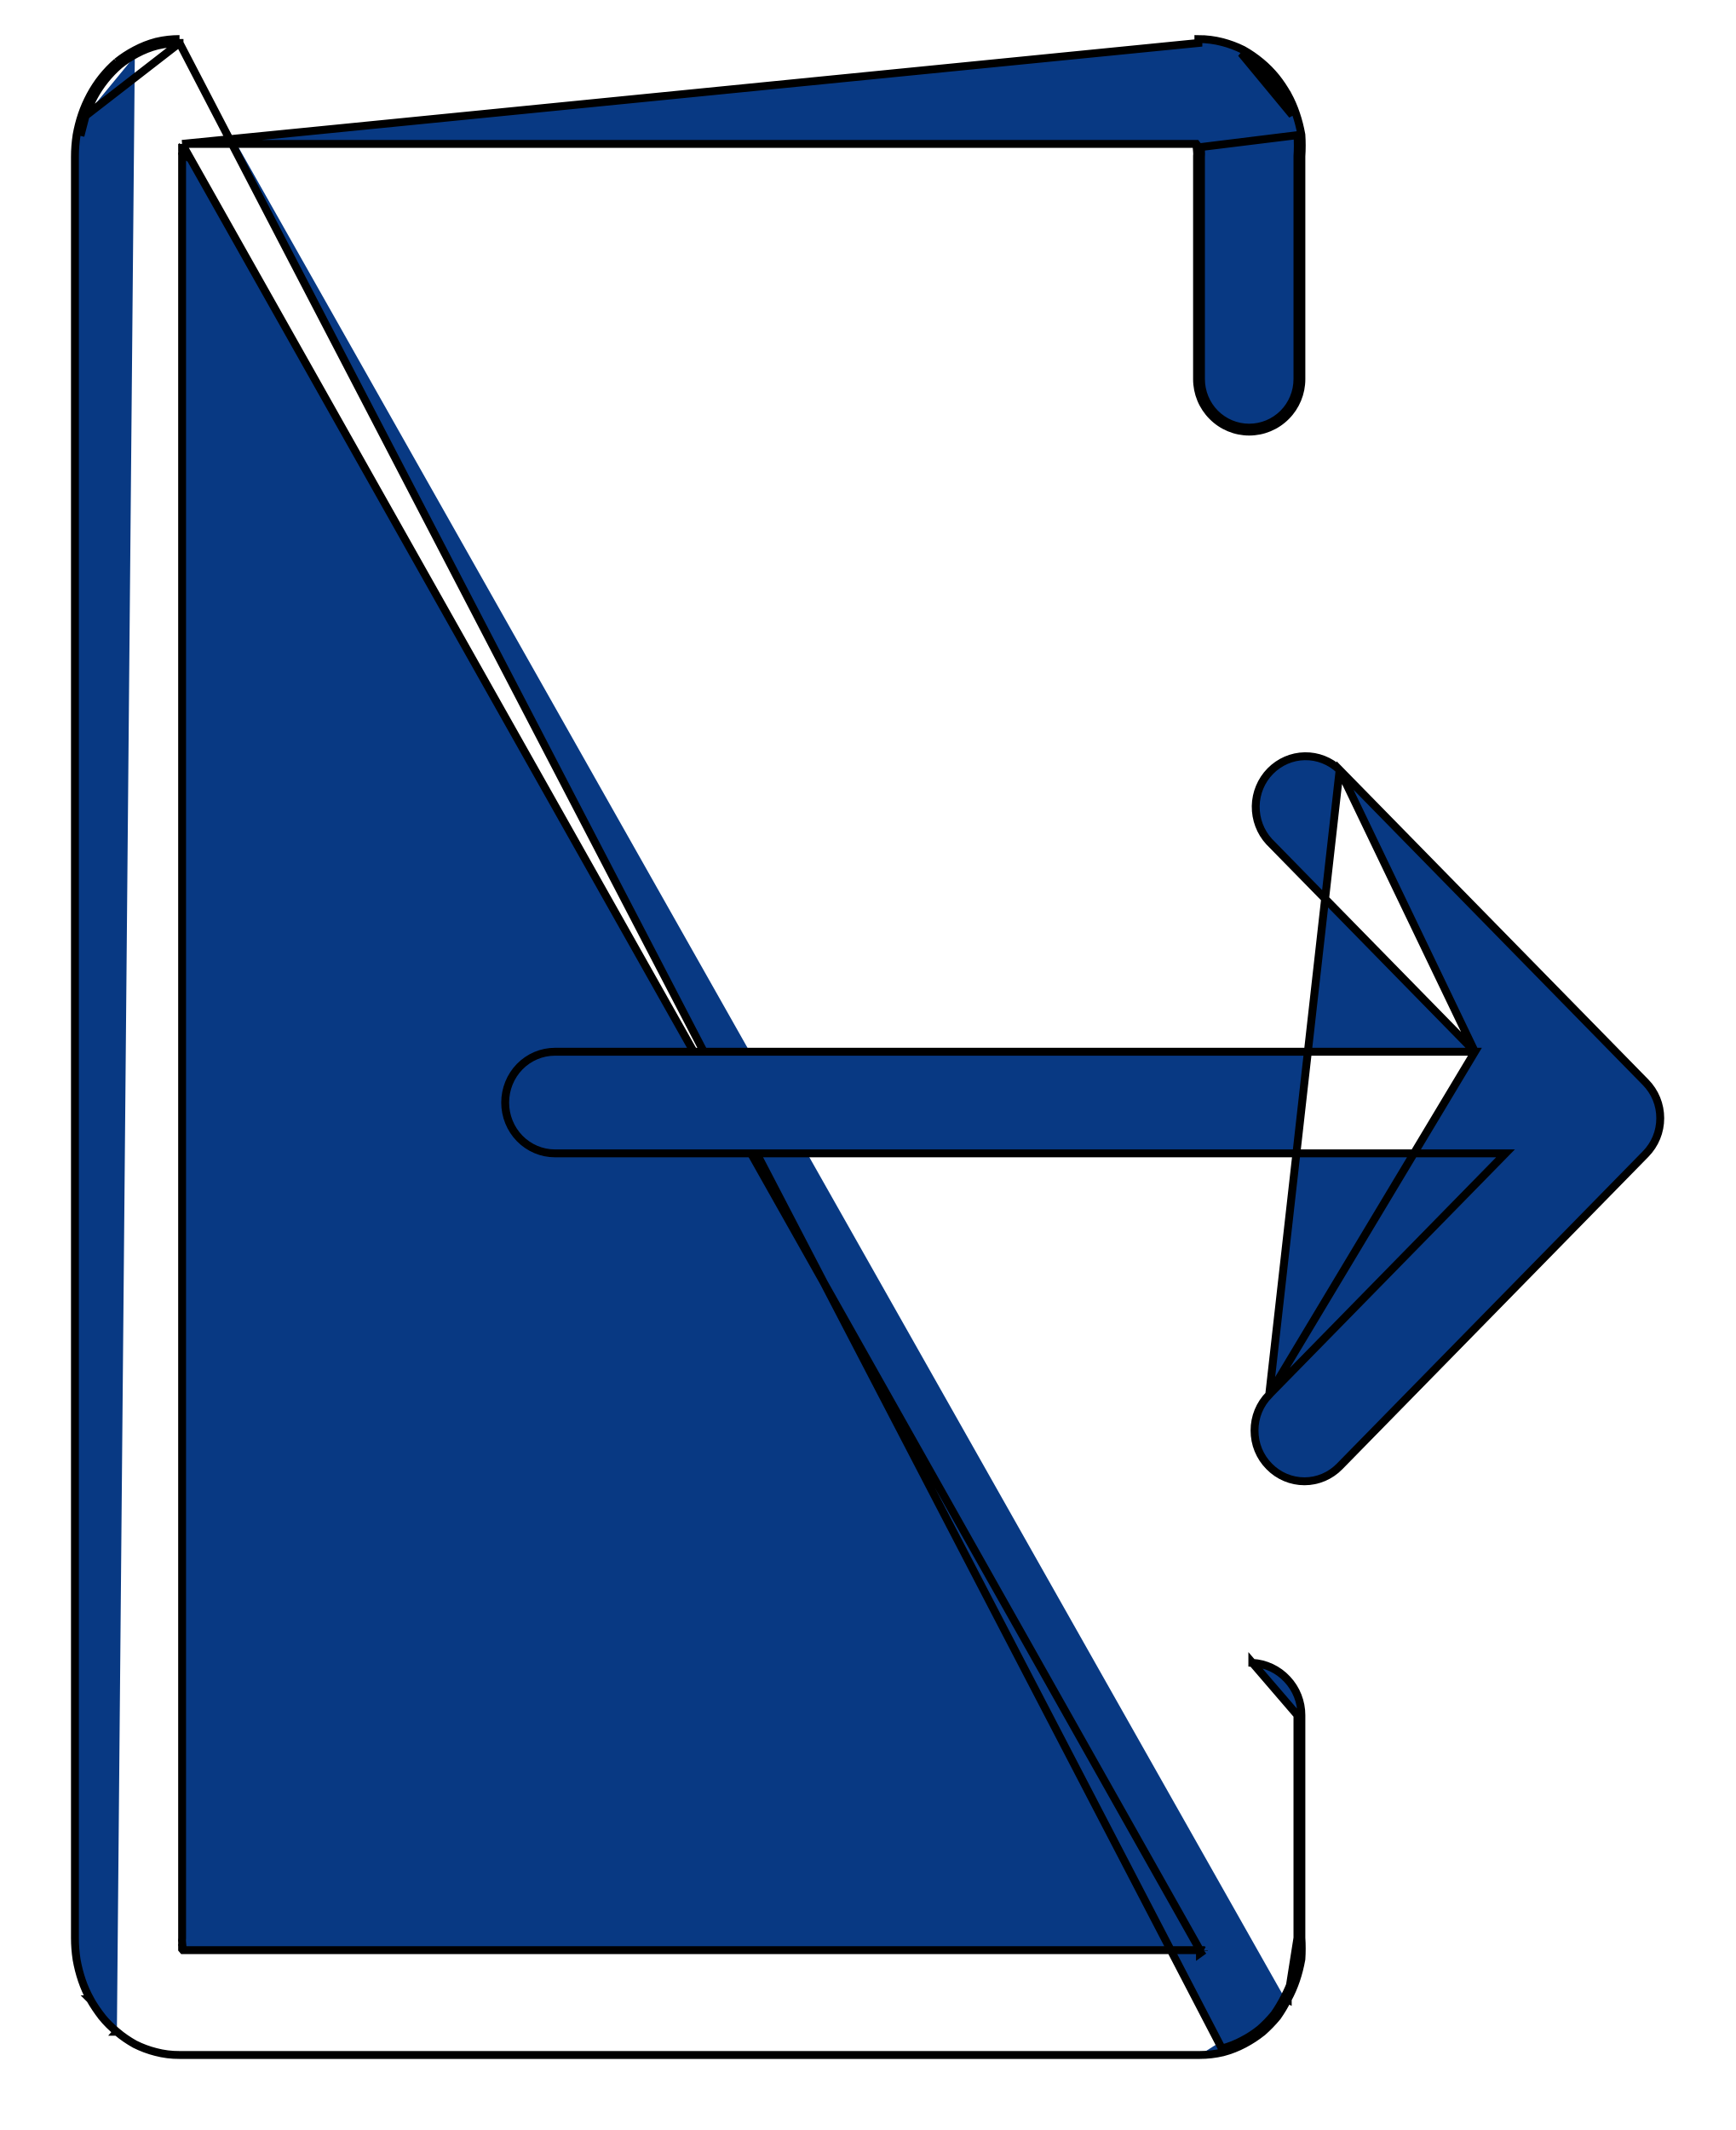
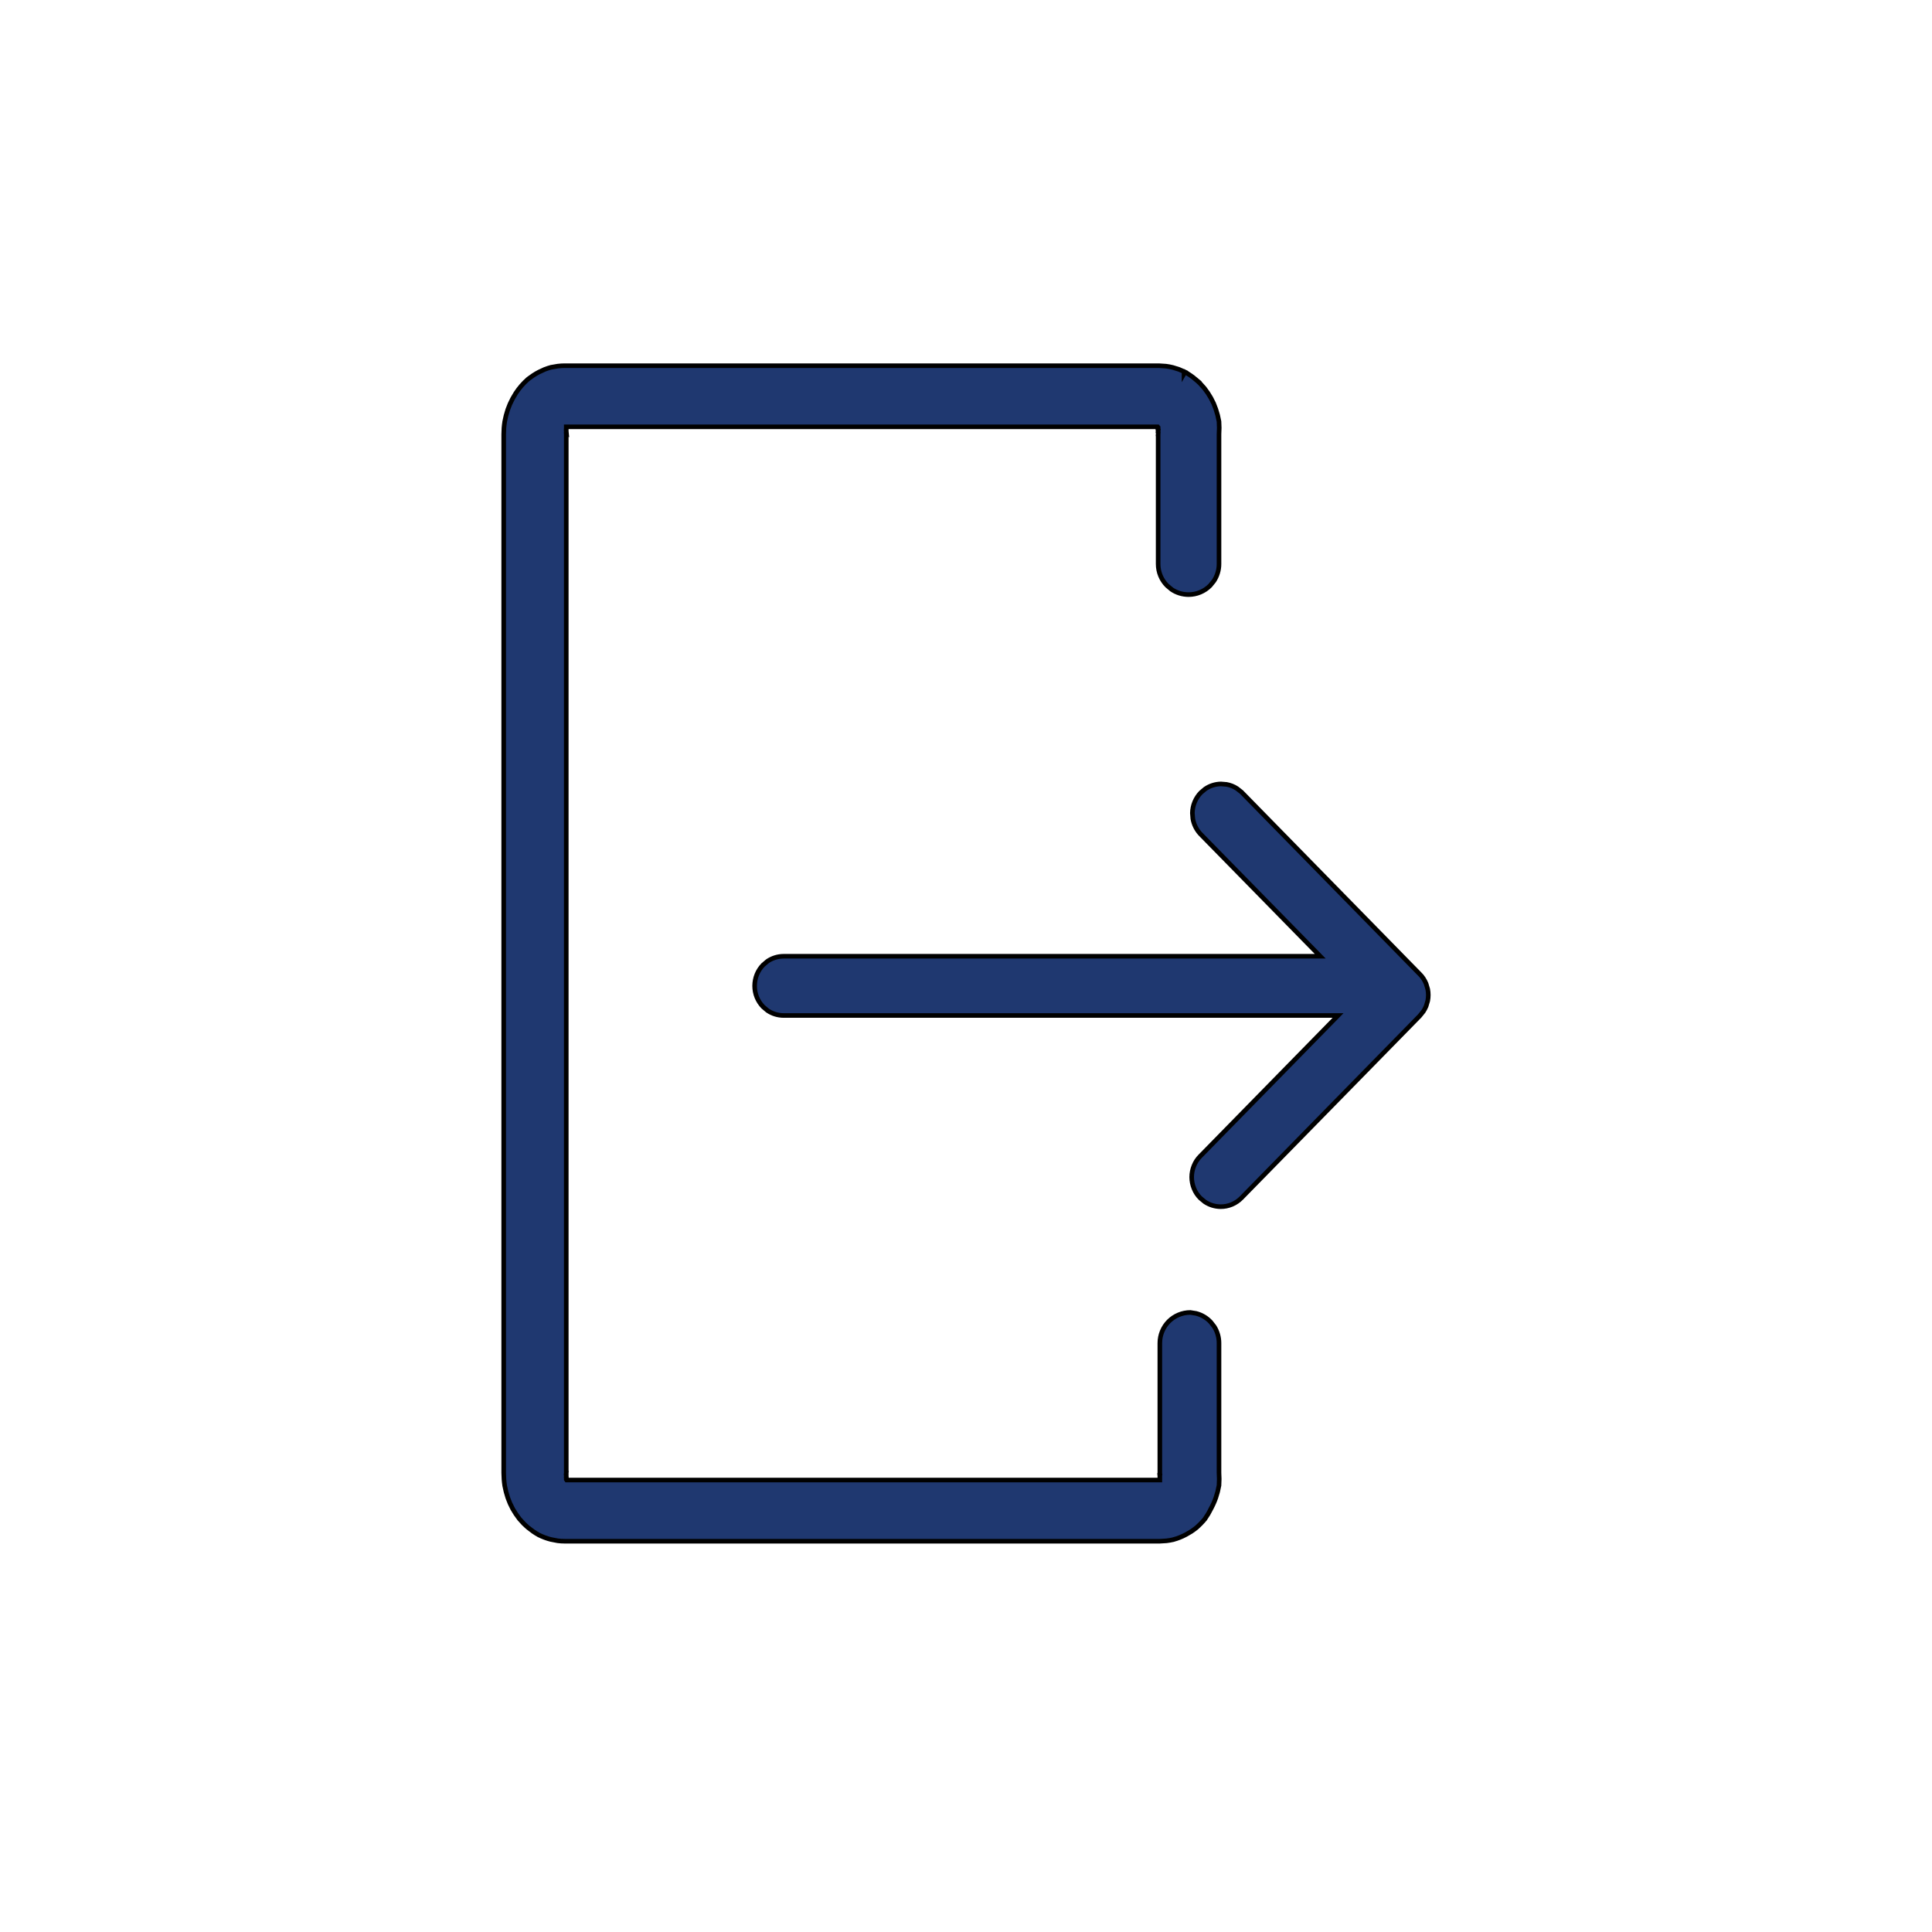
- <svg xmlns="http://www.w3.org/2000/svg" width="22" height="27" viewBox="0 0 22 27" fill="none">
-   <path d="M16.5 21.742C16.5 21.573 16.436 21.409 16.32 21.286C16.205 21.162 16.047 21.088 15.878 21.078L15.878 21.077L16.45 21.742M16.5 21.742L16.45 21.742M16.5 21.742V21.742H16.45M16.5 21.742V24.564M16.45 21.742V24.565M16.5 24.564C16.5 24.563 16.5 24.562 16.5 24.562L16.45 24.565M16.5 24.564C16.506 24.654 16.506 24.745 16.5 24.835L16.499 24.84L16.499 24.84C16.483 24.929 16.461 25.016 16.432 25.102L16.432 25.102C16.404 25.185 16.369 25.265 16.327 25.342M16.5 24.564V24.565H16.45M16.45 24.565L16.327 25.342M16.327 25.342C16.327 25.342 16.327 25.342 16.327 25.342L16.283 25.319M16.327 25.342L16.45 24.832C16.434 24.918 16.413 25.003 16.385 25.086C16.357 25.166 16.323 25.244 16.283 25.319M16.327 25.342C16.289 25.418 16.246 25.491 16.197 25.561L16.195 25.564L16.195 25.564C16.137 25.634 16.074 25.699 16.006 25.759L16.004 25.76L16.004 25.76C15.933 25.817 15.857 25.866 15.776 25.909C15.69 25.955 15.599 25.99 15.505 26.015L15.504 26.015C15.408 26.038 15.309 26.049 15.211 26.049M16.327 25.342C16.327 25.343 16.327 25.343 16.327 25.343L16.283 25.319M16.283 25.319C16.246 25.393 16.203 25.464 16.156 25.532C16.1 25.6 16.039 25.663 15.973 25.721C15.904 25.776 15.831 25.824 15.753 25.864C15.67 25.909 15.583 25.943 15.492 25.967L2.276 0.545M15.264 24.723L15.258 24.72H15.248H15.214M15.264 24.723L15.214 24.759V24.729V24.72M15.264 24.723V24.729V24.723ZM15.214 24.72H2.32L2.309 24.707V24.707V24.707V24.707V24.707V24.707V24.707V24.707V24.706V24.706V24.706V24.706V24.706V24.706V24.706V24.706V24.706V24.706V24.705V24.705V24.705V24.705V24.705V24.705V24.705V24.705V24.704V24.704V24.704V24.704V24.704V24.704V24.704V24.704V24.704V24.703V24.703V24.703V24.703V24.703V24.703V24.703V24.703V24.703V24.702V24.702V24.702V24.702V24.702V24.702V24.702V24.702V24.701V24.701V24.701V24.701V24.701V24.701V24.701V24.701V24.701V24.7V24.7V24.7V24.7V24.7V24.7V24.7V24.7V24.7V24.699V24.699V24.699V24.699V24.699V24.699V24.699V24.699V24.698V24.698V24.698V24.698V24.698V24.698V24.698V24.698V24.698V24.697V24.697V24.697V24.697V24.697V24.697V24.697V24.697V24.696V24.696V24.696V24.696V24.696V24.696V24.696V24.696V24.695V24.695V24.695V24.695V24.695V24.695V24.695V24.695V24.695V24.695V24.694V24.694V24.694V24.694V24.694V24.694V24.694V24.694V24.693V24.693V24.693V24.693V24.693V24.693V24.693V24.693V24.692V24.692V24.692V24.692V24.692V24.692V24.692V24.692V24.692V24.691V24.691V24.691V24.691V24.691V24.691V24.691V24.691V24.691V24.69V24.69V24.69V24.69V24.69V24.69V24.69V24.69V24.689V24.689V24.689V24.689V24.689V24.689V24.689V24.689V24.689V24.689V24.688V24.688V24.688V24.688V24.688V24.688V24.688V24.688V24.687V24.687V24.687V24.687V24.687V24.687V24.687V24.687V24.687V24.686V24.686V24.686V24.686V24.686V24.686V24.686V24.686V24.686V24.686V24.685V24.685V24.685V24.685V24.685V24.685V24.685V24.685V24.684V24.684V24.684V24.684V24.684V24.684V24.684V24.684V24.684V24.683V24.683V24.683V24.683V24.683V24.683V24.683V24.683V24.683V24.683V24.683V24.682V24.682V24.682V24.682V24.682V24.682V24.682V24.682V24.682V24.681V24.681V24.681V24.681V24.681V24.681V24.681V24.681V24.681V24.681V24.68V24.68V24.68V24.68V24.68V24.68H2.31L2.309 24.674C2.307 24.66 2.307 24.647 2.309 24.633L2.31 24.633L2.309 24.622C2.307 24.603 2.307 24.585 2.309 24.566L2.309 24.566V24.561V1.979H2.31L2.309 1.974C2.307 1.956 2.307 1.937 2.309 1.918L2.31 1.919L2.309 1.909C2.308 1.893 2.308 1.877 2.309 1.861L2.309 1.861V1.856V1.824M15.214 24.72L2.309 1.824M2.309 1.824H15.167L15.177 1.837V1.837V1.837V1.837V1.837V1.838V1.838V1.838V1.838V1.838V1.838V1.838V1.838V1.838V1.839V1.839V1.839V1.839V1.839V1.839V1.839V1.839V1.839V1.84V1.84V1.84V1.84V1.84V1.84V1.84V1.84V1.84V1.841V1.841V1.841V1.841V1.841V1.841V1.841V1.841V1.842V1.842V1.842V1.842V1.842V1.842V1.842V1.842V1.842V1.843V1.843V1.843V1.843V1.843V1.843V1.843V1.843V1.843V1.844V1.844V1.844V1.844V1.844V1.844V1.844V1.844V1.845V1.845V1.845V1.845V1.845V1.845V1.845V1.845V1.845V1.846V1.846V1.846V1.846V1.846V1.846V1.846V1.846V1.847V1.847V1.847V1.847V1.847V1.847V1.847V1.847V1.847V1.848V1.848V1.848V1.848V1.848V1.848V1.848V1.848V1.849V1.849V1.849V1.849V1.849V1.849V1.849V1.849V1.849V1.85V1.85V1.85V1.85V1.85V1.85V1.85V1.85V1.851V1.851V1.851V1.851V1.851V1.851V1.851V1.851V1.851V1.852V1.852V1.852V1.852V1.852V1.852V1.852V1.852V1.853V1.853V1.853V1.853V1.853V1.853V1.853V1.853V1.853V1.854V1.854V1.854V1.854V1.854V1.854V1.854V1.854V1.854V1.855V1.855V1.855V1.855V1.855V1.855V1.855V1.855V1.855V1.856V1.856V1.856V1.856V1.856V1.856V1.856V1.856V1.857V1.857V1.857V1.857V1.857V1.857V1.857V1.857V1.857V1.857V1.858V1.858V1.858V1.858V1.858V1.858V1.858V1.858V1.858V1.859V1.859V1.859V1.859V1.859V1.859V1.859V1.859V1.859V1.86V1.86V1.86V1.86V1.86V1.86V1.86V1.86V1.86V1.861V1.861V1.861V1.861V1.861V1.861V1.861V1.861V1.861V1.861V1.862V1.862V1.862V1.862V1.862V1.862V1.862V1.862V1.862V1.862V1.863V1.863V1.863V1.863V1.863V1.863V1.863V1.863V1.863V1.863V1.864V1.864V1.864V1.864V1.864V1.864V1.864V1.864V1.864H15.177L15.178 1.871C15.179 1.884 15.179 1.898 15.178 1.911L15.176 1.911L15.177 1.923C15.179 1.941 15.179 1.96 15.177 1.978L15.177 1.978V1.983V4.806C15.177 4.983 15.247 5.152 15.371 5.276C15.495 5.401 15.663 5.471 15.838 5.471C16.014 5.471 16.182 5.401 16.306 5.276C16.43 5.152 16.5 4.983 16.5 4.806V1.981C16.506 1.89 16.506 1.8 16.5 1.709L16.5 1.709L16.499 1.704C16.483 1.615 16.461 1.528 16.432 1.443L16.432 1.443C16.404 1.359 16.369 1.279 16.327 1.201L16.326 1.201C16.283 1.124 16.234 1.05 16.179 0.981L16.179 0.981C16.122 0.911 16.058 0.846 15.989 0.789C15.918 0.73 15.842 0.677 15.761 0.632L15.761 0.632L15.759 0.631C15.675 0.589 15.587 0.557 15.496 0.533M2.309 1.824L15.194 0.545L15.194 0.495C15.296 0.495 15.398 0.508 15.496 0.533M15.496 0.533C15.496 0.533 15.496 0.533 15.496 0.533L15.484 0.582L15.496 0.533C15.496 0.533 15.496 0.533 15.496 0.533ZM2.276 0.545L2.276 0.495C2.276 0.495 2.276 0.495 2.276 0.495M2.276 0.545C2.181 0.545 2.087 0.556 1.994 0.578M2.276 0.545L1.086 1.467M2.276 0.545V0.495M2.276 0.545V0.495M2.276 0.495C2.177 0.495 2.079 0.506 1.983 0.529L1.983 0.529L1.982 0.529C1.887 0.554 1.796 0.59 1.71 0.636M1.71 0.636C1.63 0.678 1.553 0.728 1.482 0.785L1.482 0.784L1.481 0.786C1.343 0.905 1.229 1.049 1.143 1.21C1.102 1.287 1.066 1.368 1.038 1.451L1.038 1.451C1.009 1.536 0.987 1.624 0.971 1.712L0.971 1.712L0.971 1.714C0.957 1.804 0.95 1.896 0.95 1.987V1.987L0.95 24.565L0.95 24.566C0.95 24.657 0.957 24.748 0.971 24.839L0.971 24.84C0.987 24.929 1.009 25.016 1.038 25.102L1.038 25.102C1.066 25.185 1.102 25.266 1.144 25.343L1.143 25.343L1.144 25.344C1.188 25.421 1.237 25.494 1.291 25.563L1.291 25.564C1.348 25.634 1.412 25.698 1.482 25.755M1.71 0.636C1.71 0.636 1.71 0.636 1.71 0.636L1.734 0.68M1.71 0.636C1.71 0.636 1.71 0.636 1.71 0.636L1.734 0.68M1.482 25.755C1.482 25.755 1.481 25.755 1.481 25.755L1.514 25.717L1.482 25.755C1.482 25.755 1.482 25.755 1.482 25.755ZM1.482 25.755C1.552 25.815 1.629 25.867 1.709 25.912L1.709 25.912L1.711 25.913C1.795 25.955 1.883 25.988 1.974 26.011M1.974 26.011C1.974 26.011 1.974 26.011 1.974 26.011L1.986 25.963L1.974 26.011C1.974 26.011 1.974 26.011 1.974 26.011ZM1.974 26.011C2.072 26.037 2.174 26.05 2.276 26.049M2.276 26.049H2.276V26L2.276 26.049ZM2.276 26.049H15.211M15.211 26.049H15.211V26L15.211 26.049ZM1.086 1.467C1.113 1.386 1.147 1.308 1.187 1.233C1.27 1.078 1.381 0.939 1.514 0.824C1.582 0.769 1.656 0.721 1.734 0.68M1.086 1.467C1.058 1.55 1.036 1.635 1.02 1.721L1.086 1.467ZM1.734 0.68C1.816 0.636 1.904 0.601 1.994 0.578M1.994 0.578L1.994 0.578L1.994 0.578ZM15.227 1.864C15.229 1.882 15.229 1.9 15.227 1.918C15.229 1.939 15.229 1.961 15.227 1.983V4.806C15.227 4.969 15.292 5.126 15.406 5.241C15.521 5.356 15.676 5.421 15.838 5.421C16.001 5.421 16.156 5.356 16.271 5.241C16.385 5.126 16.45 4.969 16.45 4.806V1.979C16.456 1.89 16.456 1.801 16.45 1.713L15.227 1.864ZM16.385 1.459C16.357 1.378 16.323 1.3 16.283 1.225C16.241 1.15 16.193 1.079 16.14 1.012C16.085 0.945 16.024 0.883 15.957 0.828C15.888 0.77 15.815 0.719 15.737 0.676L16.385 1.459Z" fill="#083983" stroke="black" stroke-width="0.1" />
-   <path d="M16.985 9.76L16.985 9.76L20.864 13.719C20.864 13.719 20.864 13.719 20.864 13.719C20.923 13.779 20.97 13.85 21.002 13.928C21.034 14.006 21.05 14.089 21.05 14.174C21.05 14.259 21.034 14.342 21.002 14.42C20.97 14.498 20.923 14.569 20.864 14.629C20.864 14.629 20.864 14.629 20.864 14.629L16.985 18.588L16.985 18.588C16.867 18.709 16.706 18.777 16.539 18.777C16.371 18.777 16.21 18.709 16.092 18.588C16.033 18.529 15.986 18.458 15.954 18.38C15.922 18.302 15.906 18.218 15.906 18.133C15.906 18.049 15.922 17.965 15.954 17.887C15.986 17.809 16.033 17.738 16.092 17.679L16.985 9.76ZM16.985 9.76L16.984 9.759C16.864 9.645 16.706 9.583 16.542 9.586C16.378 9.589 16.222 9.657 16.106 9.775C15.99 9.893 15.924 10.052 15.921 10.218C15.919 10.385 15.979 10.546 16.091 10.668L16.091 10.668L16.092 10.669L18.7 13.332M16.985 9.76L18.7 13.332M18.7 13.332H7.036C6.868 13.332 6.708 13.4 6.589 13.521C6.471 13.642 6.405 13.806 6.405 13.976C6.405 14.146 6.471 14.31 6.589 14.431C6.708 14.552 6.868 14.62 7.036 14.62H19.088L16.092 17.678L18.7 13.332Z" fill="#083983" stroke="black" stroke-width="0.1" />
+ <svg xmlns="http://www.w3.org/2000/svg" width="42" height="42" viewBox="0 0 42 42" fill="none">
+   <path d="M12.26 9.312L12.309 9.316C12.307 9.332 12.307 9.348 12.309 9.364L12.31 9.374L12.309 9.373C12.307 9.392 12.307 9.411 12.309 9.43L12.31 9.435V32.022L12.26 32.017L12.309 32.022C12.307 32.04 12.307 32.059 12.309 32.077L12.31 32.089L12.309 32.088C12.307 32.101 12.307 32.115 12.309 32.129L12.31 32.135V32.162L12.319 32.175H25.214V32.091L25.213 32.081L25.264 32.086L25.214 32.081V29.197C25.214 29.021 25.283 28.852 25.407 28.727C25.531 28.603 25.7 28.532 25.875 28.532H25.878L26.002 28.552C26.123 28.583 26.234 28.648 26.32 28.741L26.398 28.841C26.464 28.947 26.5 29.07 26.5 29.197V32.017L26.505 32.153C26.505 32.199 26.503 32.245 26.5 32.29L26.499 32.296C26.491 32.34 26.482 32.384 26.471 32.428L26.432 32.557C26.404 32.639 26.368 32.719 26.326 32.796L26.327 32.797C26.289 32.873 26.246 32.946 26.197 33.016L26.195 33.02C26.138 33.089 26.074 33.154 26.006 33.214L26.004 33.215C25.968 33.243 25.932 33.27 25.894 33.295L25.776 33.363C25.69 33.409 25.599 33.445 25.505 33.47L25.504 33.471C25.456 33.482 25.407 33.49 25.358 33.496L25.211 33.505H12.275C12.224 33.505 12.174 33.502 12.123 33.495L11.974 33.466C11.883 33.443 11.795 33.41 11.711 33.368L11.709 33.367C11.669 33.345 11.63 33.32 11.592 33.294L11.481 33.21C11.447 33.181 11.414 33.151 11.382 33.119L11.291 33.019C11.237 32.949 11.187 32.875 11.144 32.799V32.798C11.123 32.759 11.104 32.72 11.086 32.68L11.038 32.557C11.024 32.514 11.011 32.471 11 32.428L10.971 32.296V32.294C10.957 32.203 10.951 32.112 10.95 32.02V9.442L10.955 9.305C10.959 9.259 10.964 9.214 10.971 9.169V9.167L11 9.035C11.011 8.992 11.024 8.949 11.038 8.906L11.086 8.783C11.104 8.743 11.123 8.704 11.144 8.665L11.213 8.548C11.287 8.434 11.377 8.331 11.48 8.241L11.482 8.239L11.593 8.16C11.631 8.135 11.67 8.112 11.71 8.091L11.843 8.029C11.888 8.012 11.934 7.997 11.981 7.984H11.982L12.128 7.959C12.177 7.953 12.226 7.95 12.275 7.95H25.194L25.347 7.96C25.397 7.966 25.447 7.976 25.496 7.988L25.63 8.03L25.759 8.086L25.761 8.087L25.74 8.123V8.124L25.761 8.088C25.841 8.133 25.919 8.185 25.989 8.244H25.988C26.023 8.273 26.056 8.303 26.088 8.335L26.179 8.436L26.18 8.437L26.257 8.543L26.326 8.656L26.385 8.774C26.402 8.815 26.418 8.856 26.432 8.897L26.471 9.027L26.499 9.159L26.5 9.164L26.505 9.301C26.505 9.346 26.503 9.392 26.5 9.438V12.262C26.5 12.394 26.46 12.522 26.389 12.63L26.307 12.731C26.183 12.856 26.014 12.926 25.839 12.926C25.707 12.926 25.579 12.887 25.472 12.815L25.371 12.731C25.247 12.607 25.177 12.438 25.177 12.262V9.434L25.227 9.438L25.178 9.434C25.18 9.415 25.18 9.396 25.178 9.378L25.176 9.366L25.227 9.373L25.178 9.366C25.18 9.353 25.179 9.339 25.178 9.326L25.177 9.319V9.291L25.167 9.279H12.31V9.316L12.26 9.312Z" fill="#1F3870" stroke="black" stroke-width="0.1" />
+   <path d="M26.664 17.052C26.743 17.066 26.82 17.096 26.888 17.14L26.984 17.215L26.986 17.216L30.863 21.175H30.864C30.923 21.234 30.97 21.306 31.002 21.384L31.038 21.505C31.046 21.546 31.05 21.588 31.05 21.63C31.05 21.672 31.046 21.715 31.038 21.756L31.002 21.876C30.985 21.915 30.966 21.952 30.943 21.987L30.864 22.085L26.986 26.044C26.867 26.165 26.706 26.232 26.539 26.232C26.413 26.232 26.291 26.194 26.188 26.124L26.092 26.044C26.033 25.985 25.986 25.914 25.955 25.836C25.923 25.758 25.906 25.673 25.906 25.589C25.906 25.505 25.923 25.421 25.955 25.343C25.986 25.265 26.033 25.194 26.092 25.135L29.088 22.076H17.037C16.911 22.076 16.788 22.038 16.685 21.968L16.589 21.887C16.471 21.766 16.405 21.603 16.405 21.433C16.405 21.262 16.471 21.098 16.589 20.977L16.685 20.896C16.788 20.826 16.911 20.788 17.037 20.788H28.701L26.092 18.126L26.09 18.124C26.007 18.032 25.952 17.919 25.931 17.798L25.921 17.675C25.924 17.508 25.99 17.349 26.106 17.23L26.2 17.151C26.3 17.082 26.419 17.044 26.543 17.042L26.664 17.052Z" fill="#1F3870" stroke="black" stroke-width="0.1" />
</svg>
